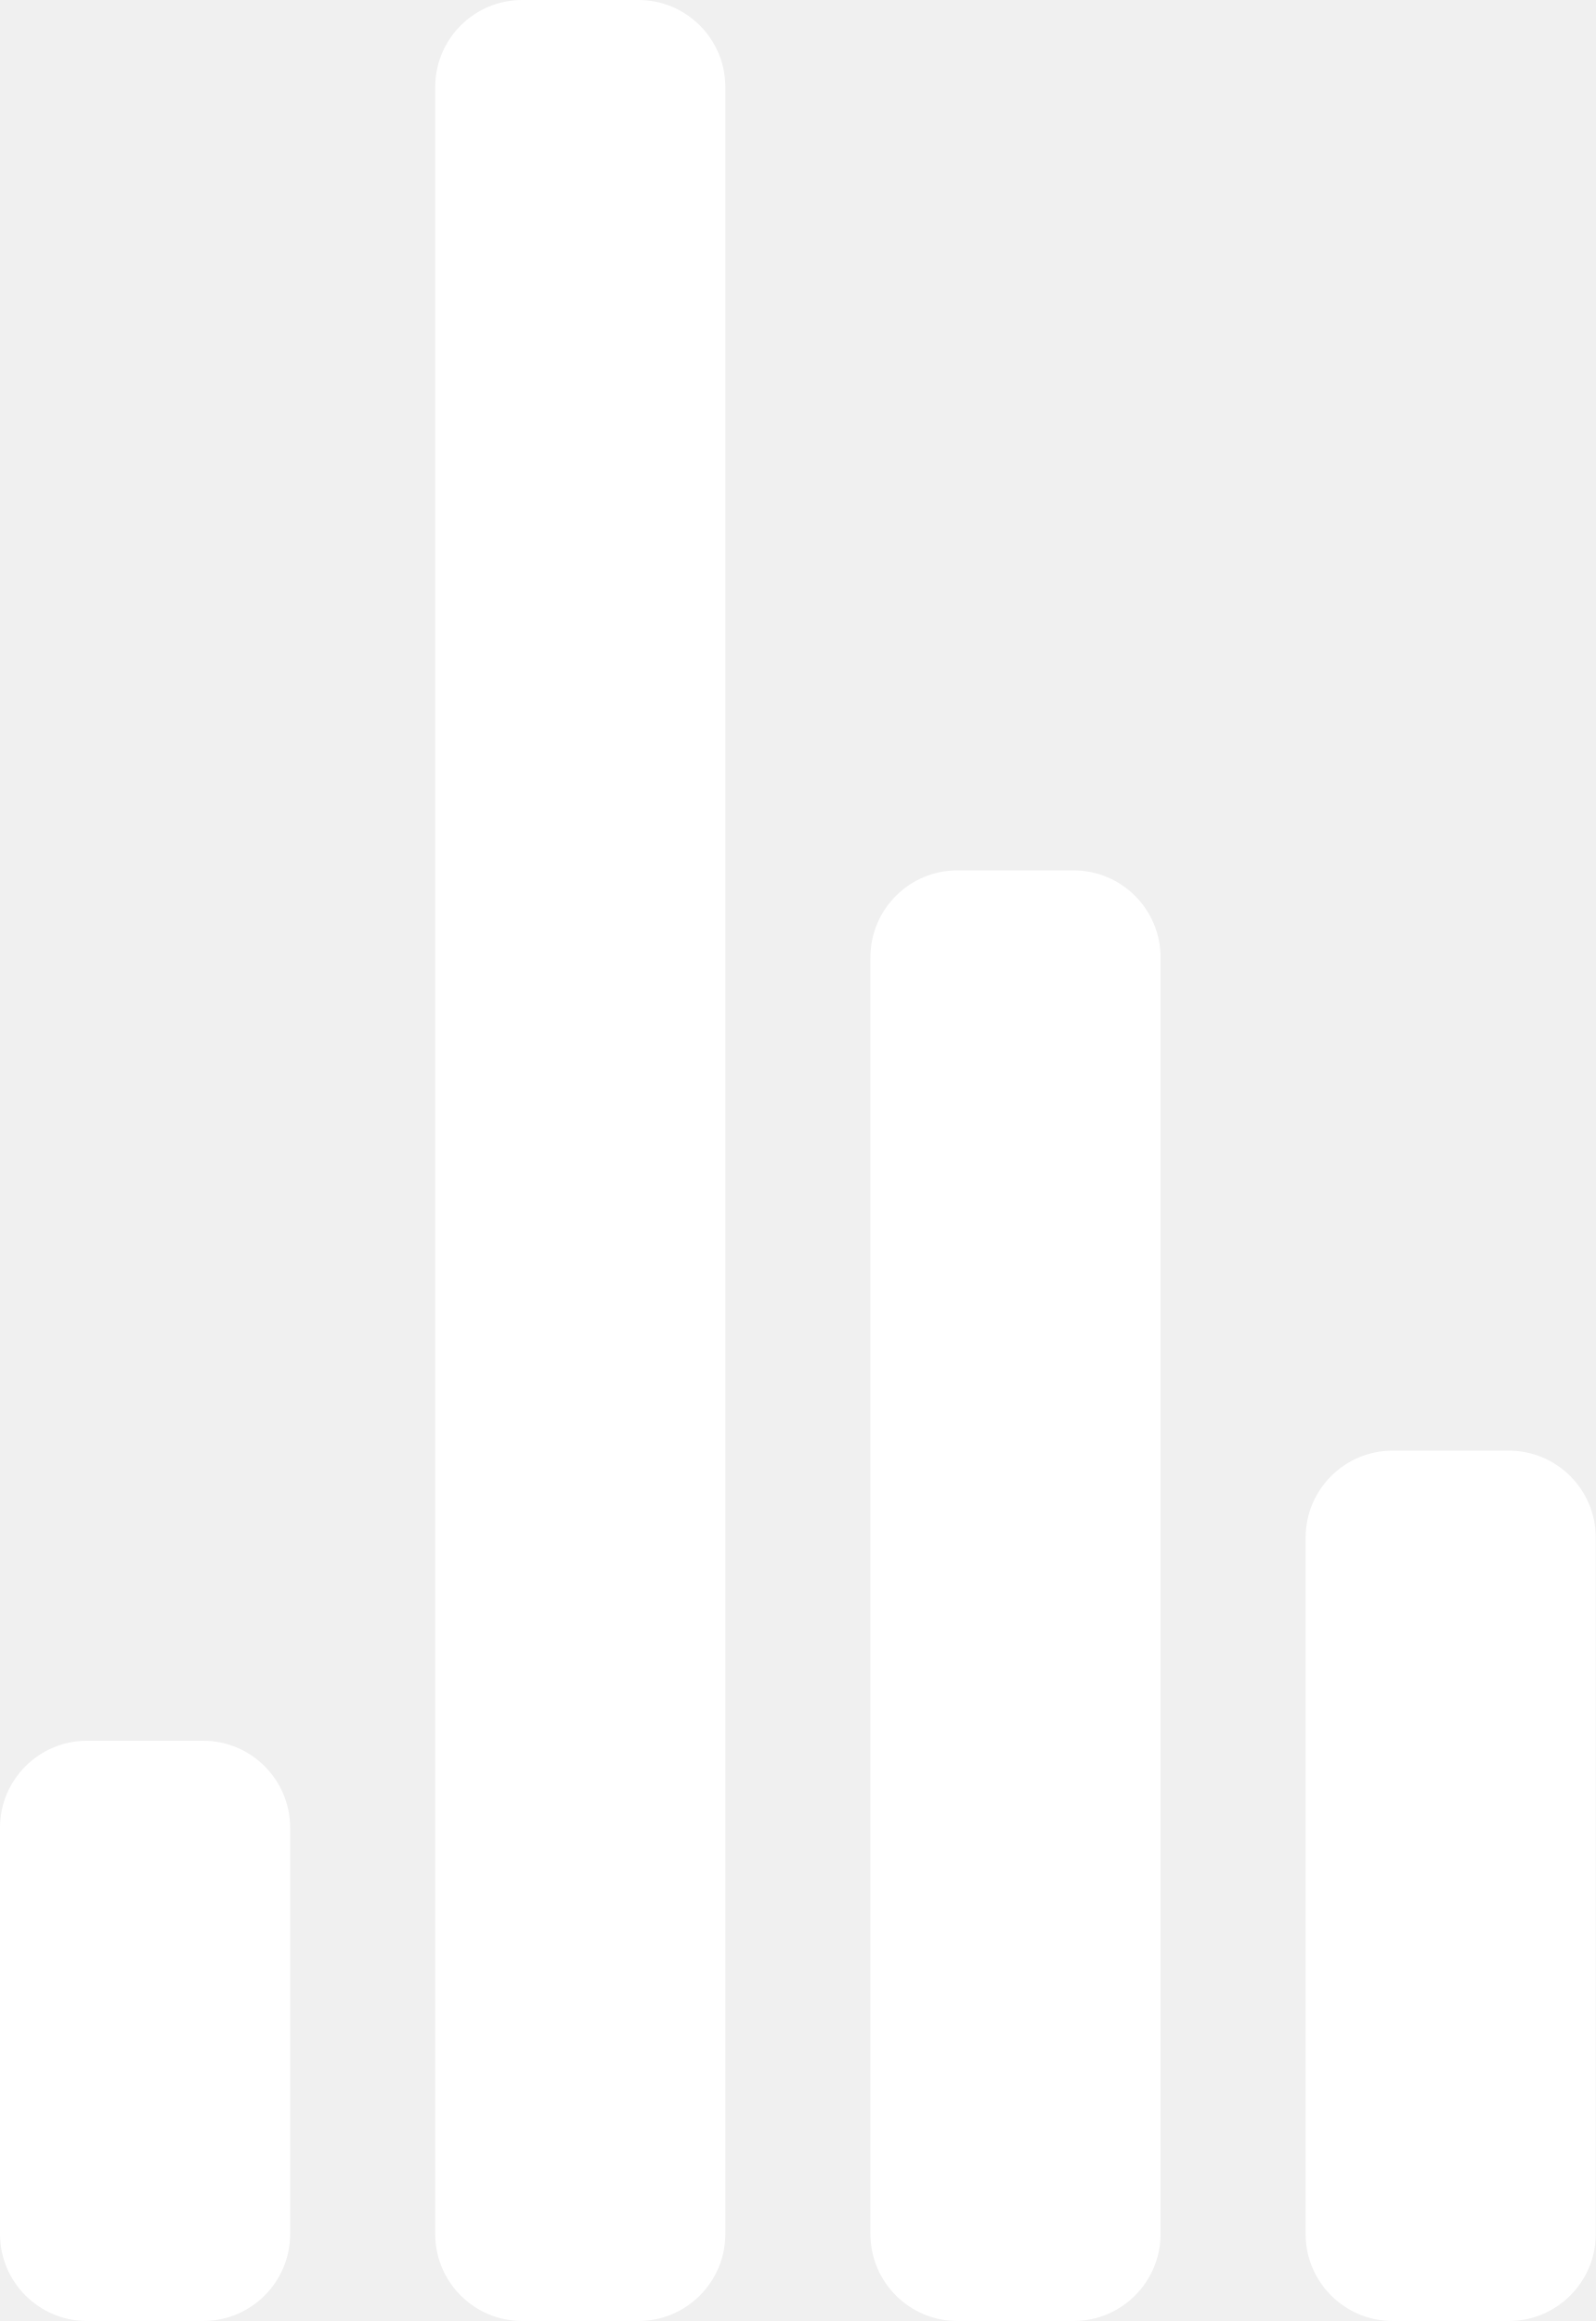
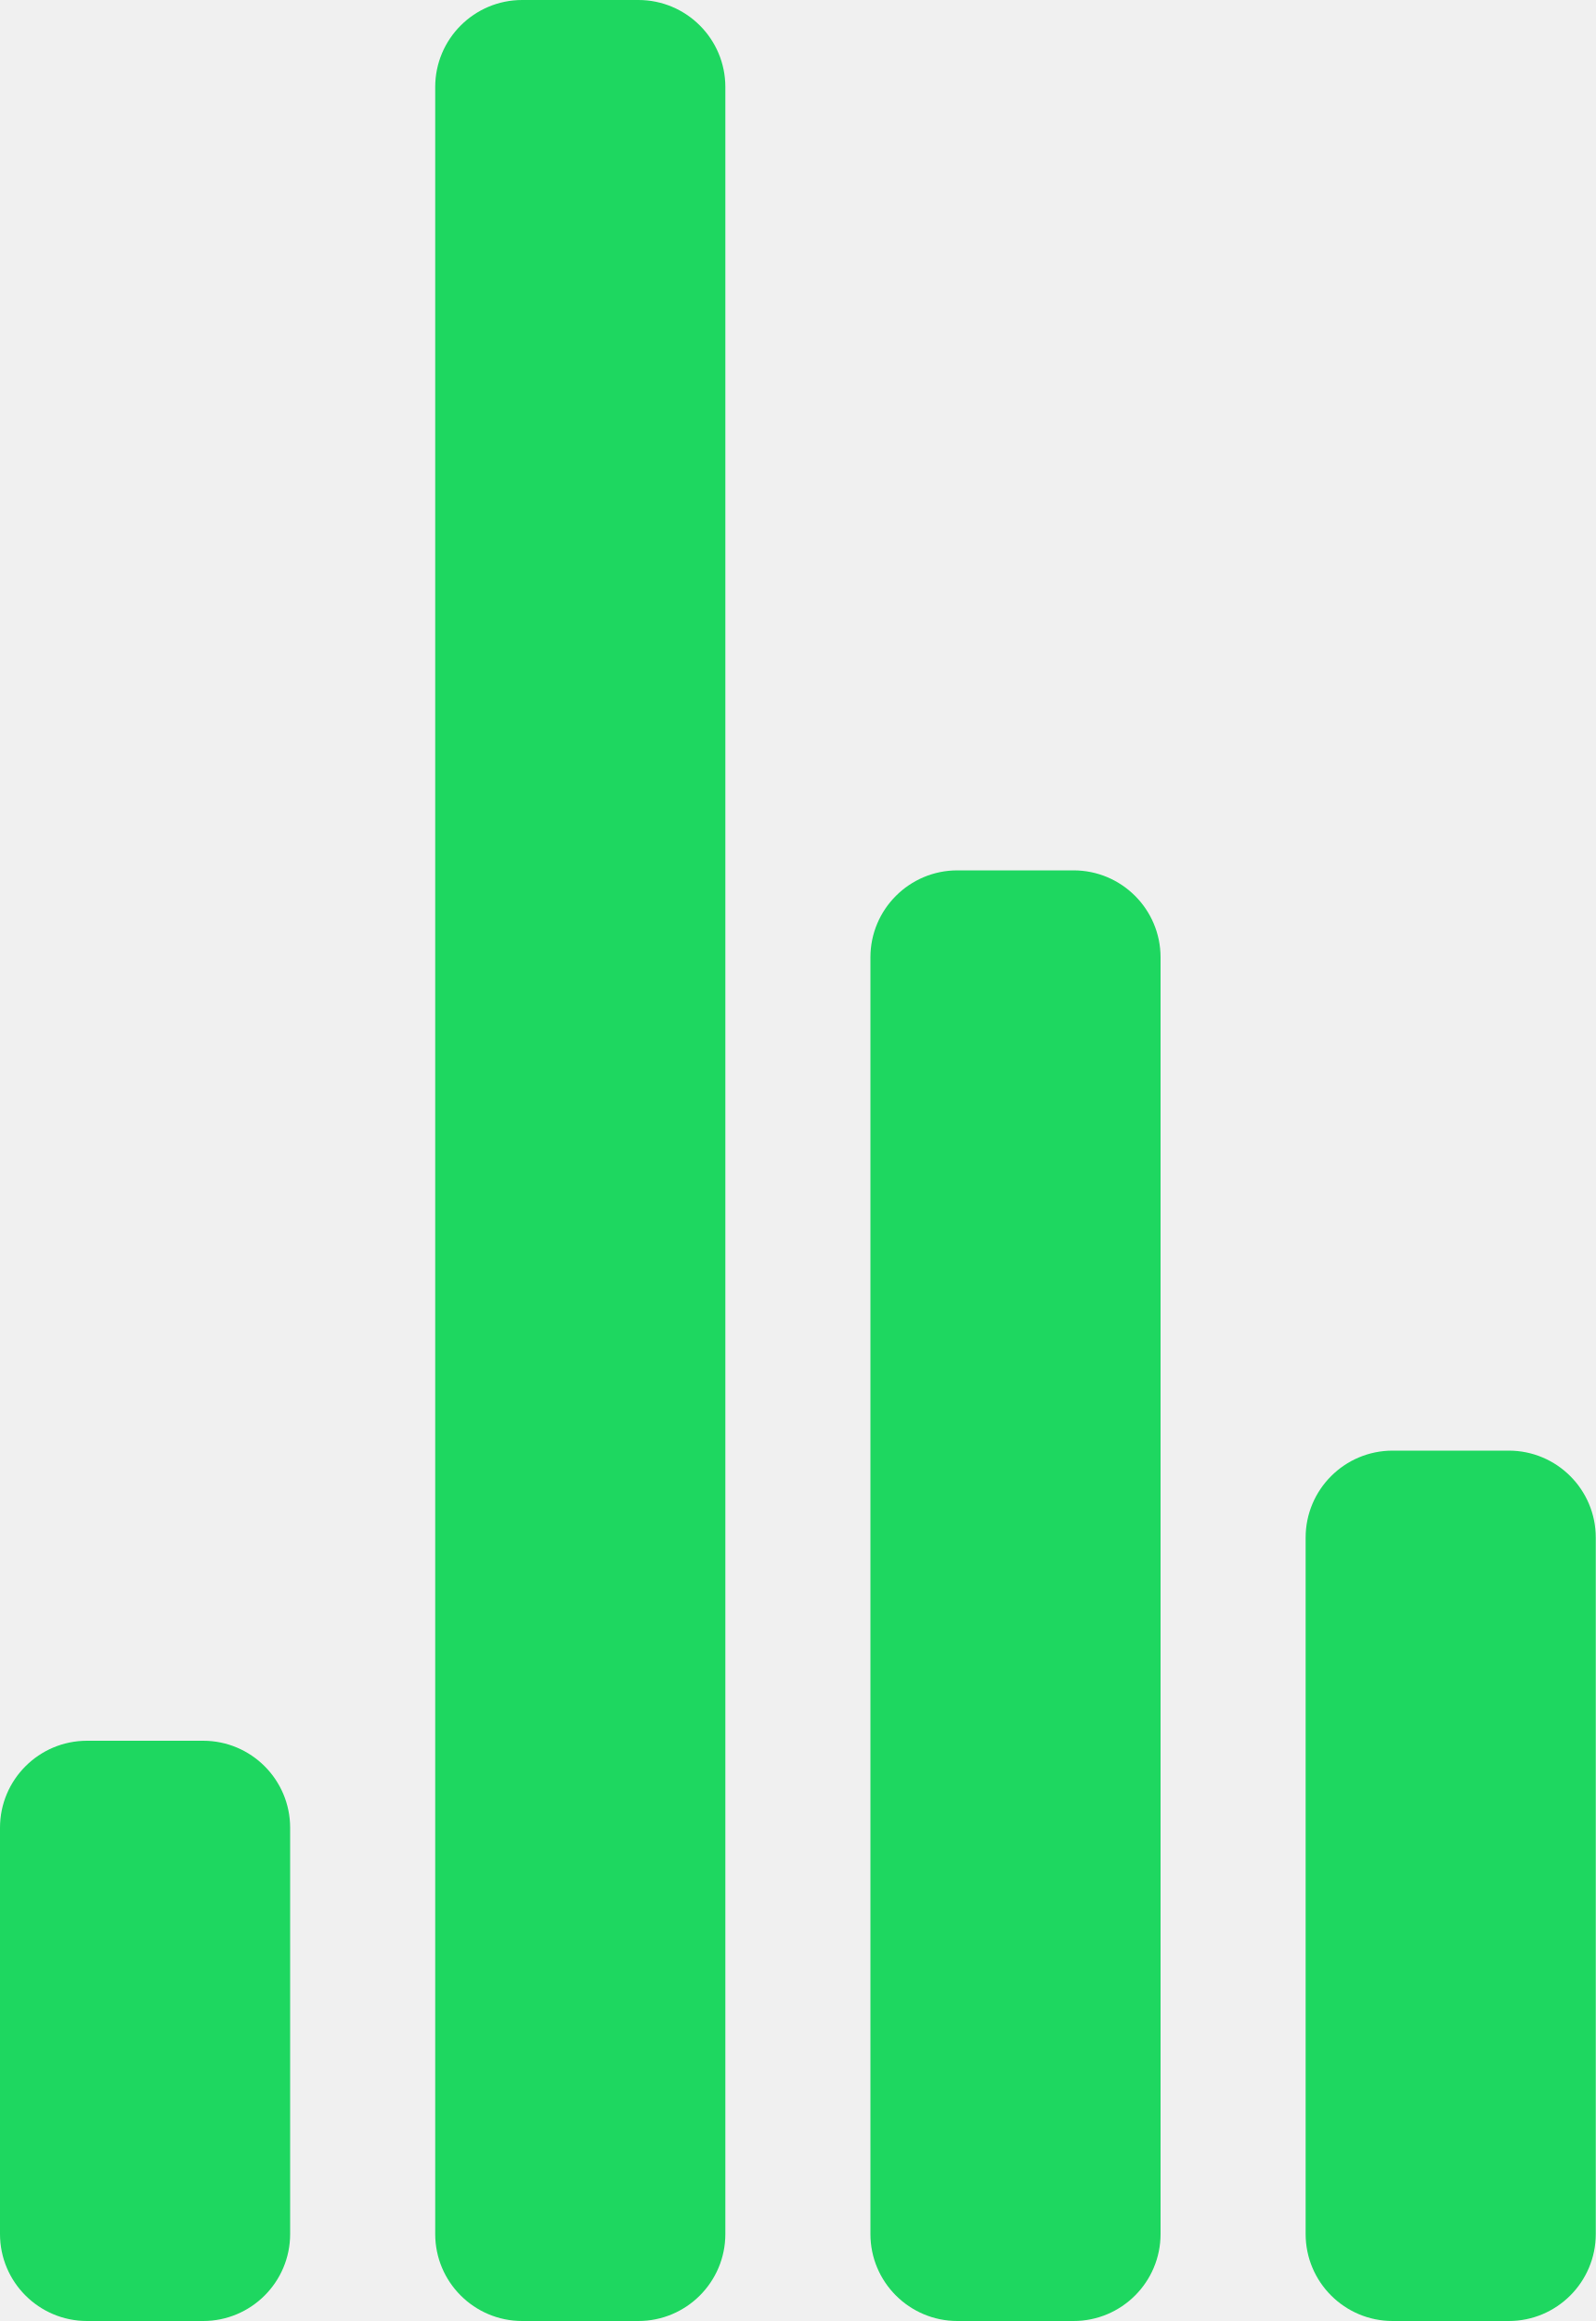
- <svg xmlns="http://www.w3.org/2000/svg" width="55" height="80" viewBox="0 0 55 80" fill="#FFF">
+ <svg xmlns="http://www.w3.org/2000/svg" width="55" height="80" viewBox="0 0 55 80" fill="#1ed760">
  <g transform="matrix(1 0 0 -1 0 80)">
    <rect width="10" height="20" rx="3">
      <animate attributeName="height" begin="0s" dur="4.3s" values="20;45;57;80;64;32;66;45;64;23;66;13;64;56;34;34;2;23;76;79;20" calcMode="linear" repeatCount="indefinite" />
    </rect>
    <rect x="15" width="10" height="80" rx="3">
      <animate attributeName="height" begin="0s" dur="2s" values="80;55;33;5;75;23;73;33;12;14;60;80" calcMode="linear" repeatCount="indefinite" />
    </rect>
    <rect x="30" width="10" height="50" rx="3">
      <animate attributeName="height" begin="0s" dur="1.4s" values="50;34;78;23;56;23;34;76;80;54;21;50" calcMode="linear" repeatCount="indefinite" />
    </rect>
    <rect x="45" width="10" height="30" rx="3">
      <animate attributeName="height" begin="0s" dur="2s" values="30;45;13;80;56;72;45;76;34;23;67;30" calcMode="linear" repeatCount="indefinite" />
    </rect>
  </g>
</svg>
